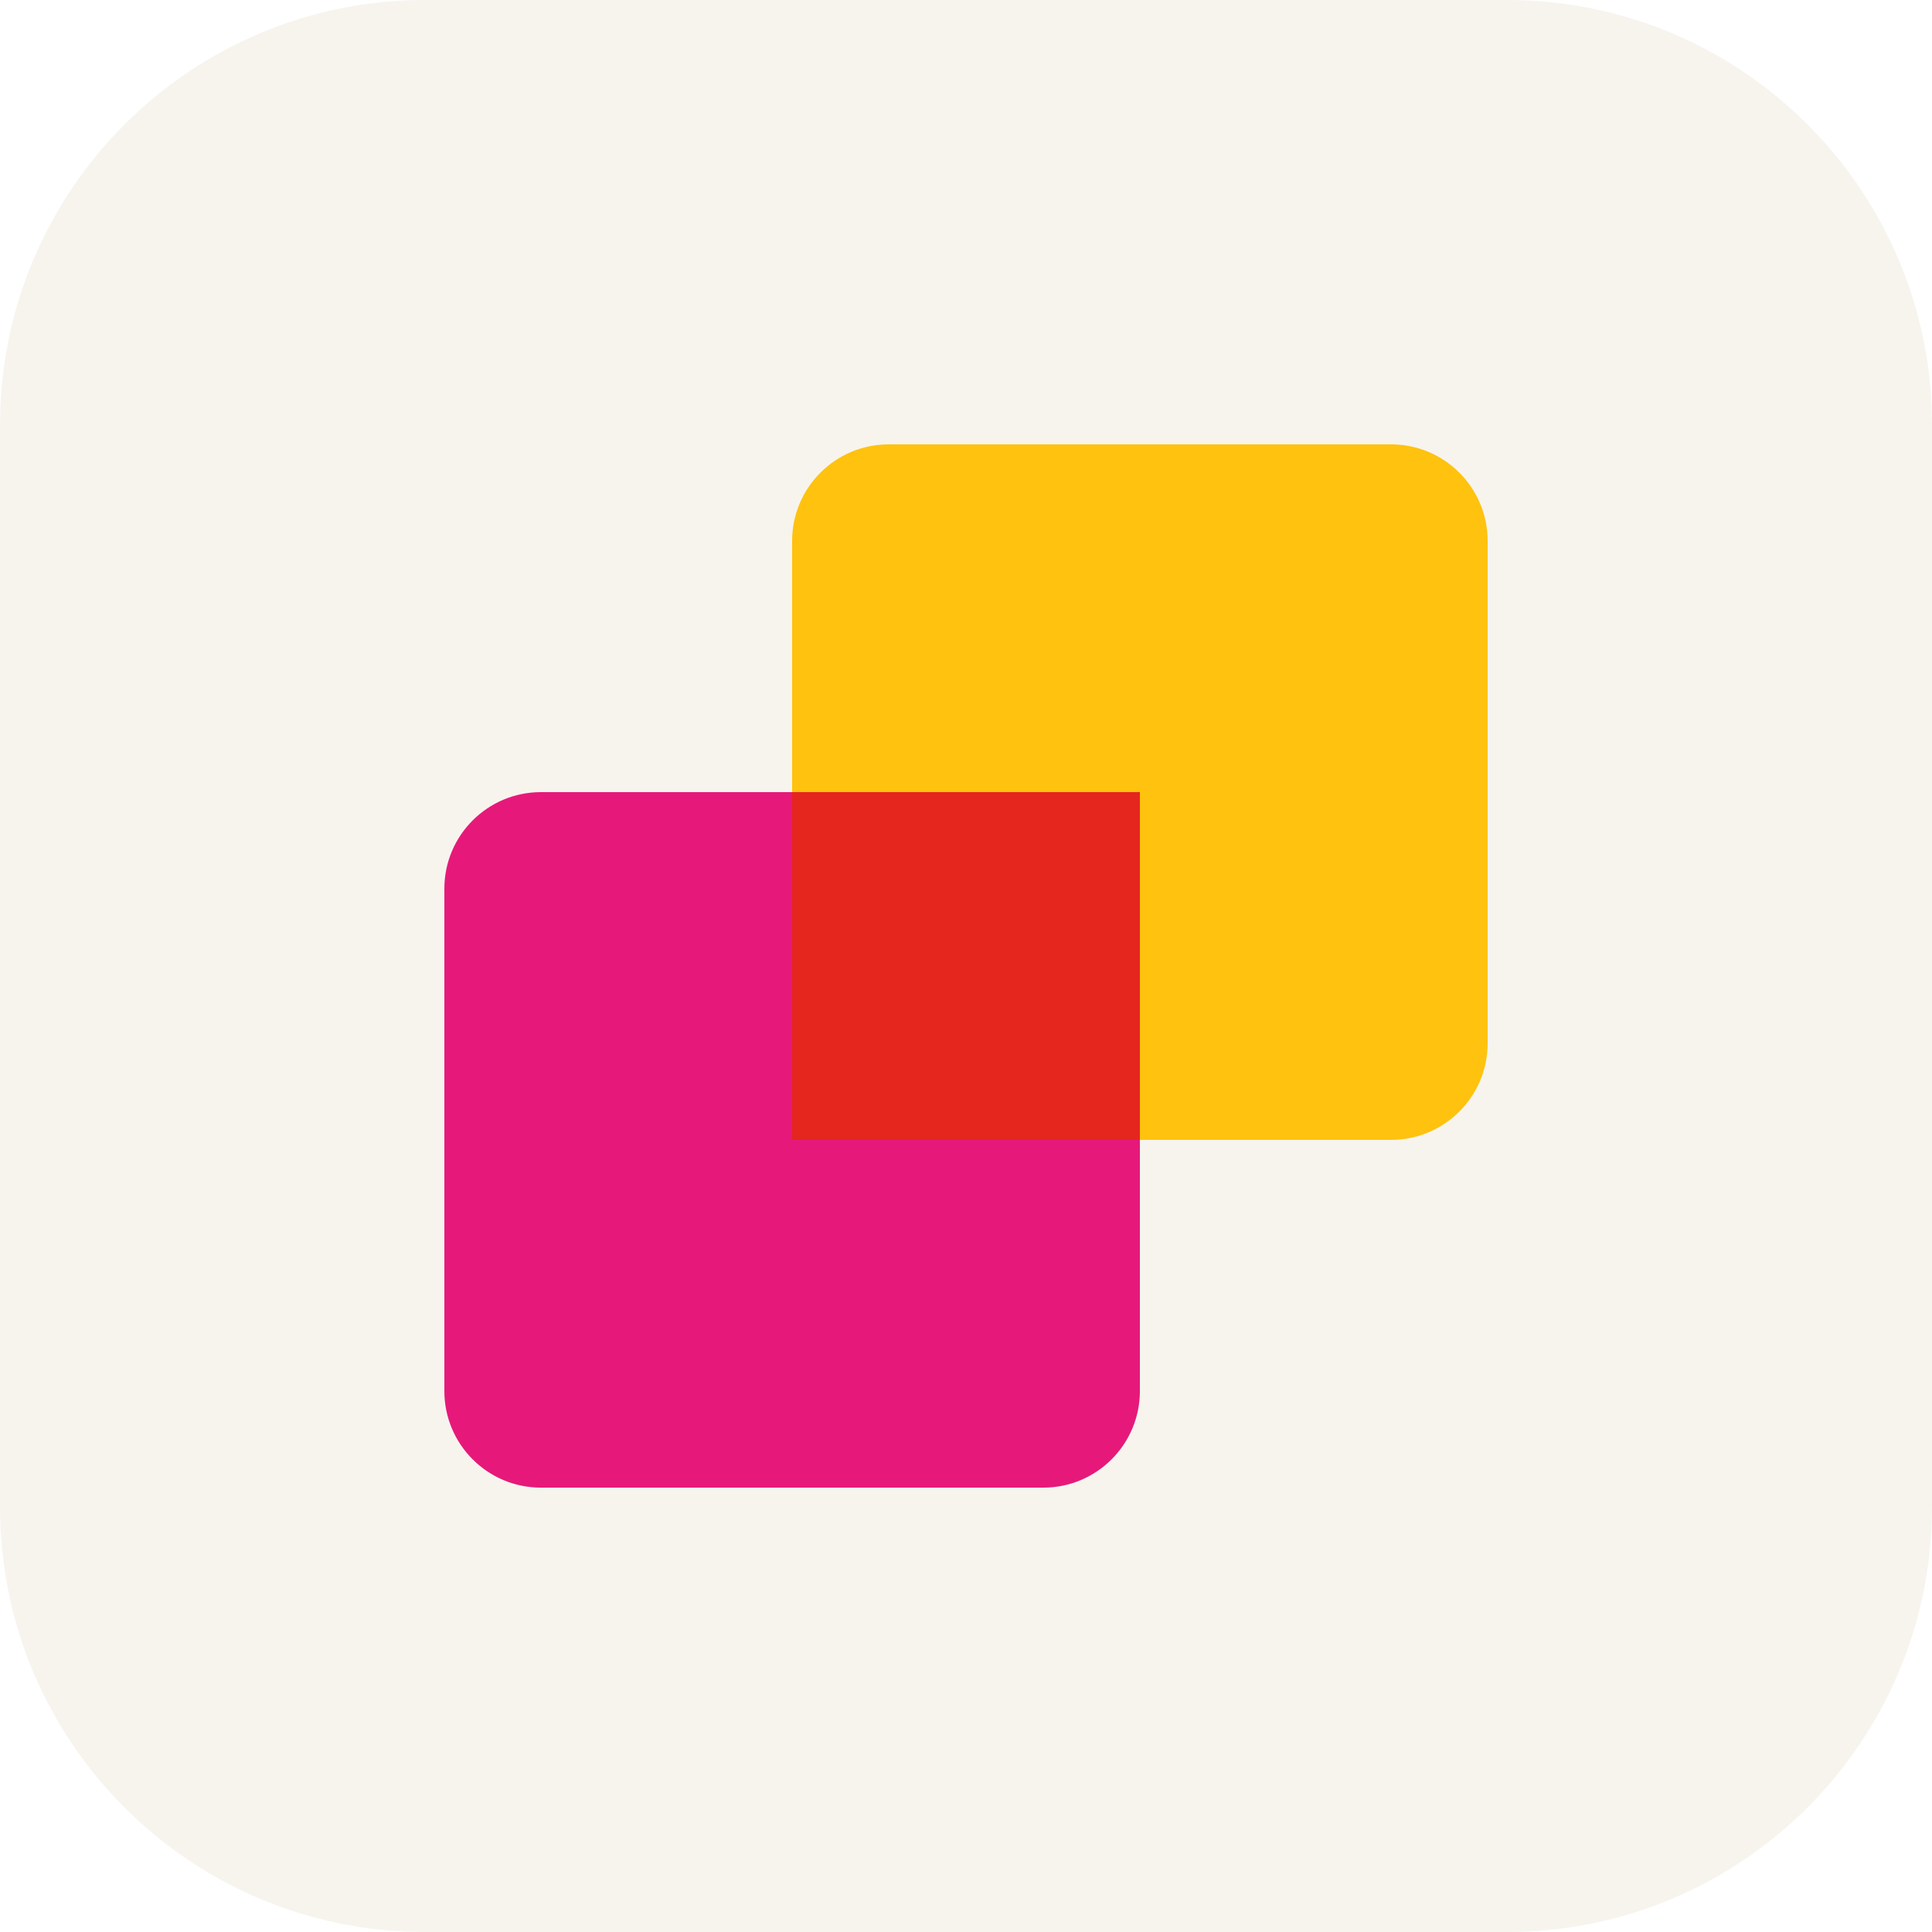
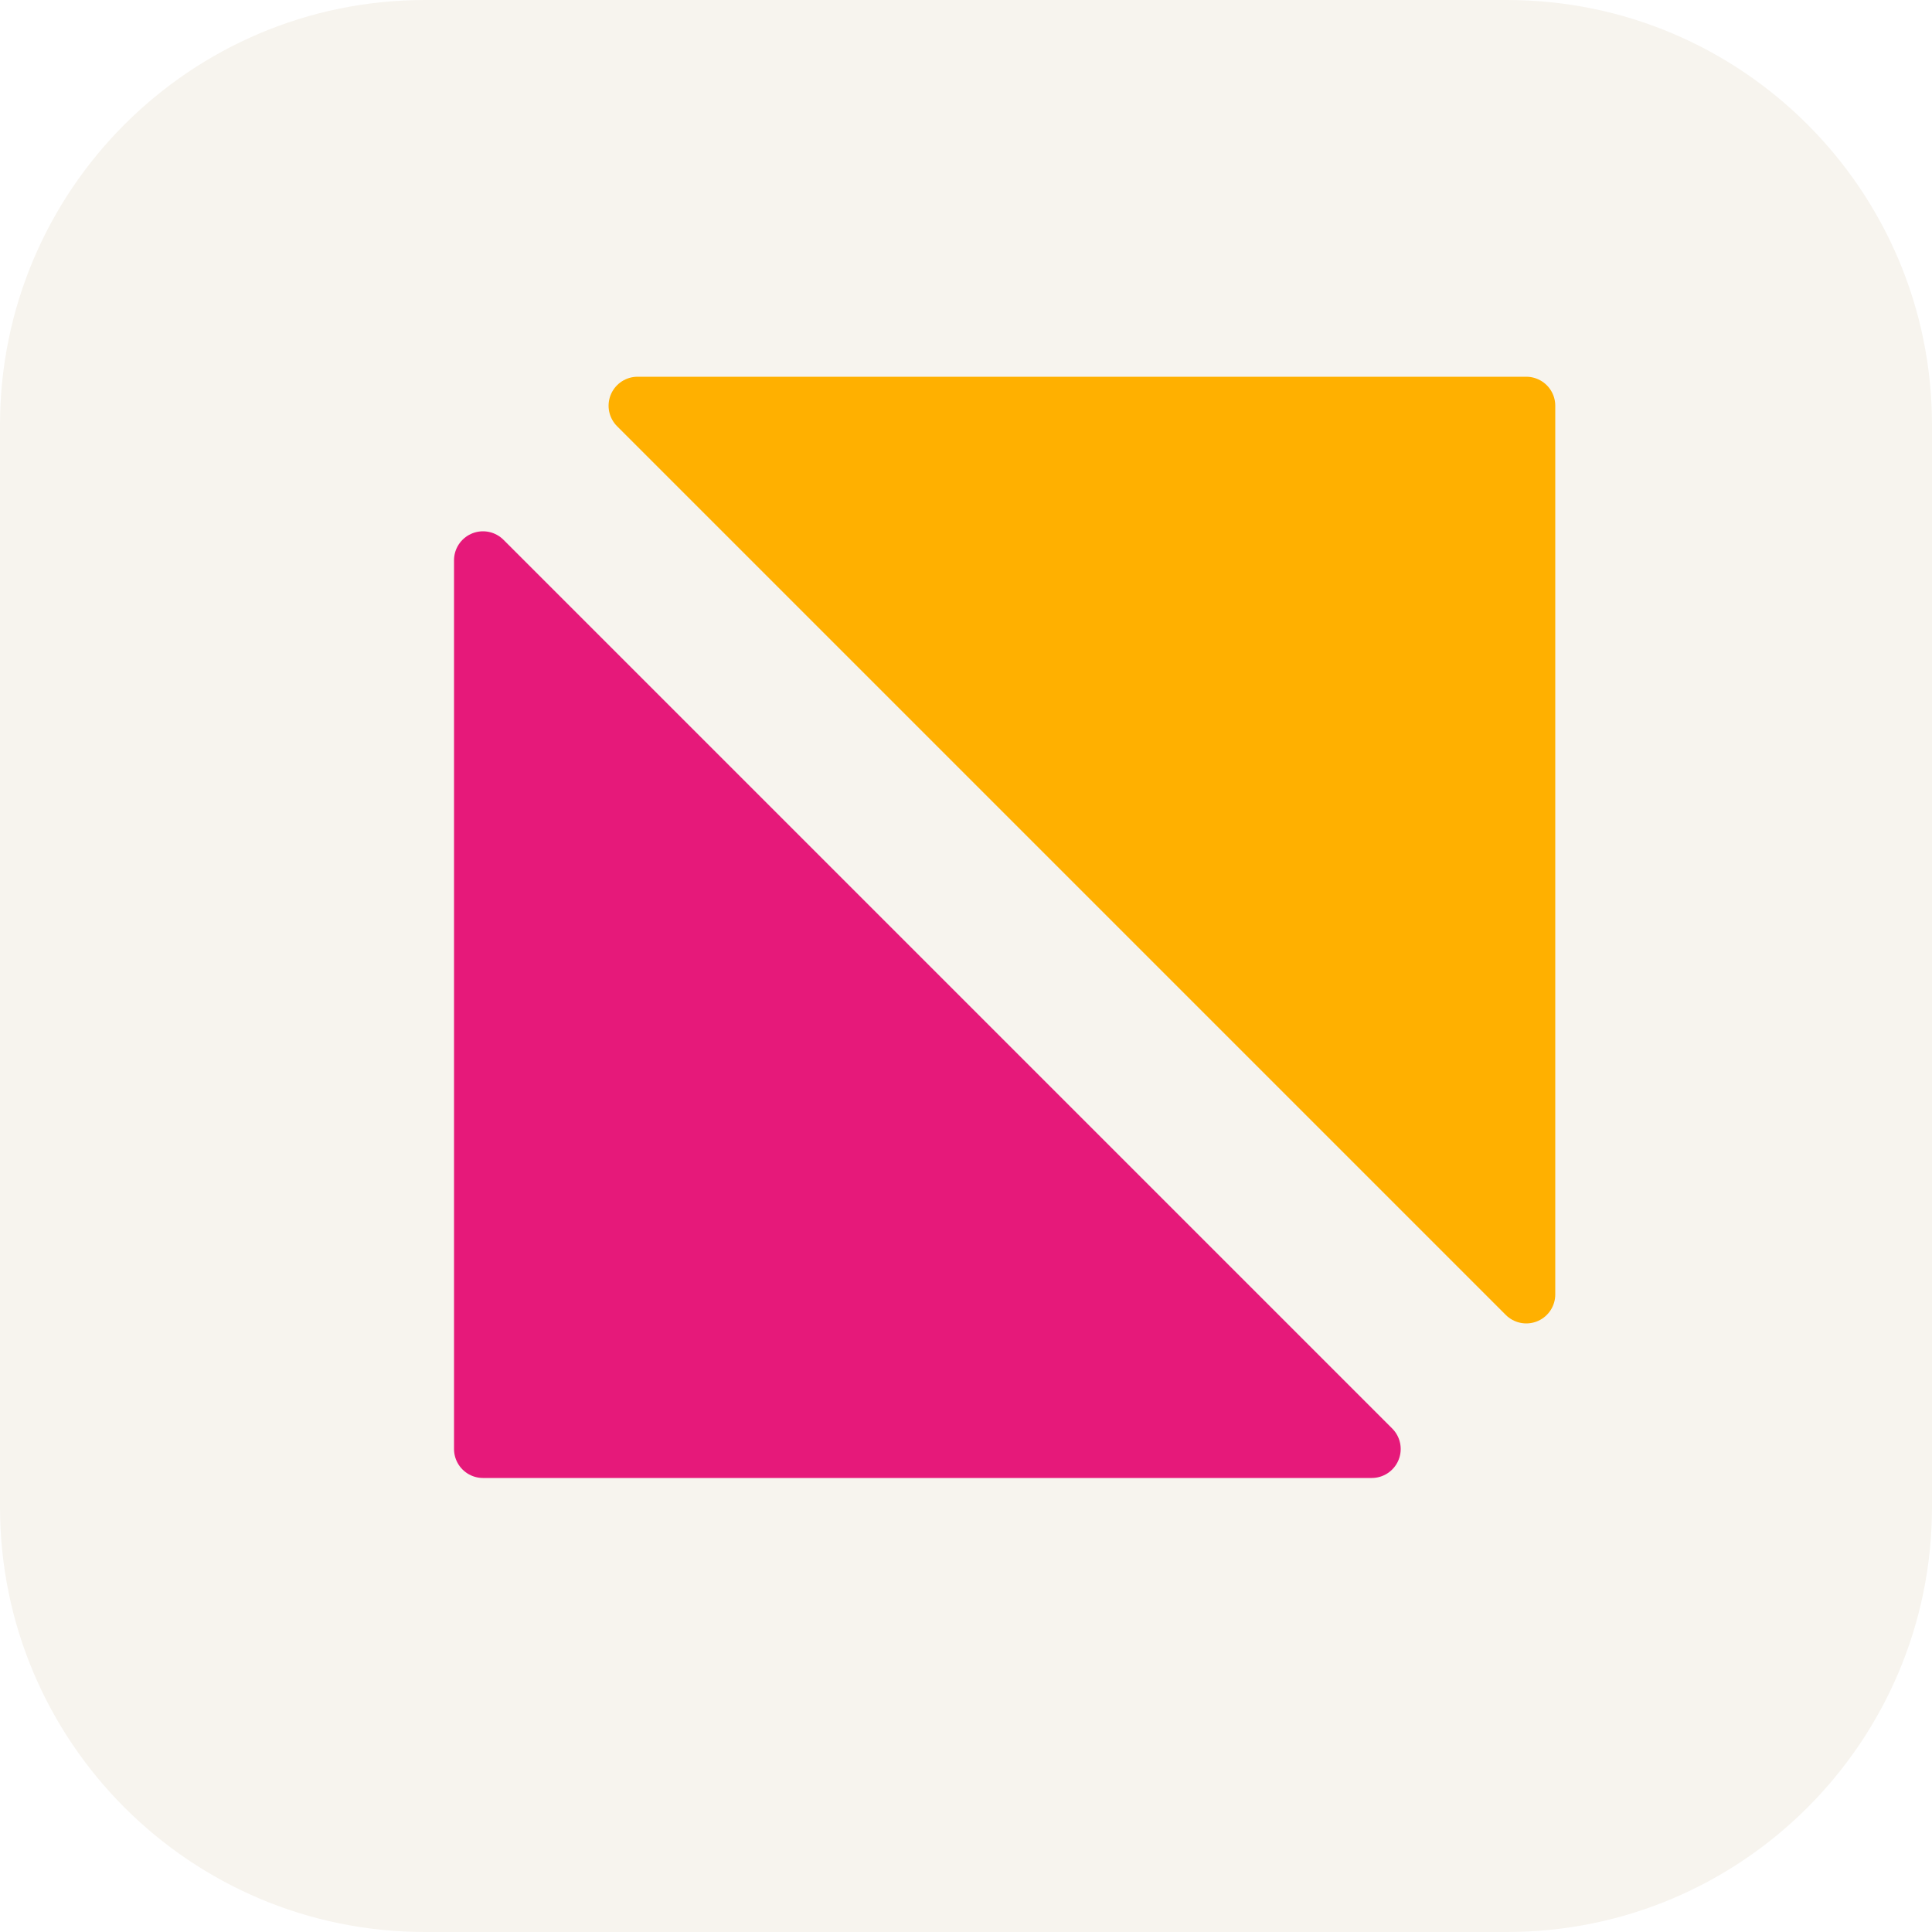
<svg xmlns="http://www.w3.org/2000/svg" viewBox="0 0 100 100" width="1024" height="1024">
  <rect id="gr2-tile" width="100" height="100" rx="22" fill="#F7F4EE" />
-   <rect x="23" y="41" width="36" height="36" rx="5" fill="#E6197A" />
-   <rect x="41" y="23" width="36" height="36" rx="5" fill="#FFC20E" />
-   <rect x="41" y="41" width="18" height="18" rx="0" fill="#E5261F" />
+   <path d="M25 29V75H71Z" fill="#E6197A" stroke="#E6197A" stroke-width="3" stroke-linejoin="round" />
+   <path d="M33 21H79V67Z" fill="#FFB000" stroke="#FFB000" stroke-width="3" stroke-linejoin="round" />
</svg>
